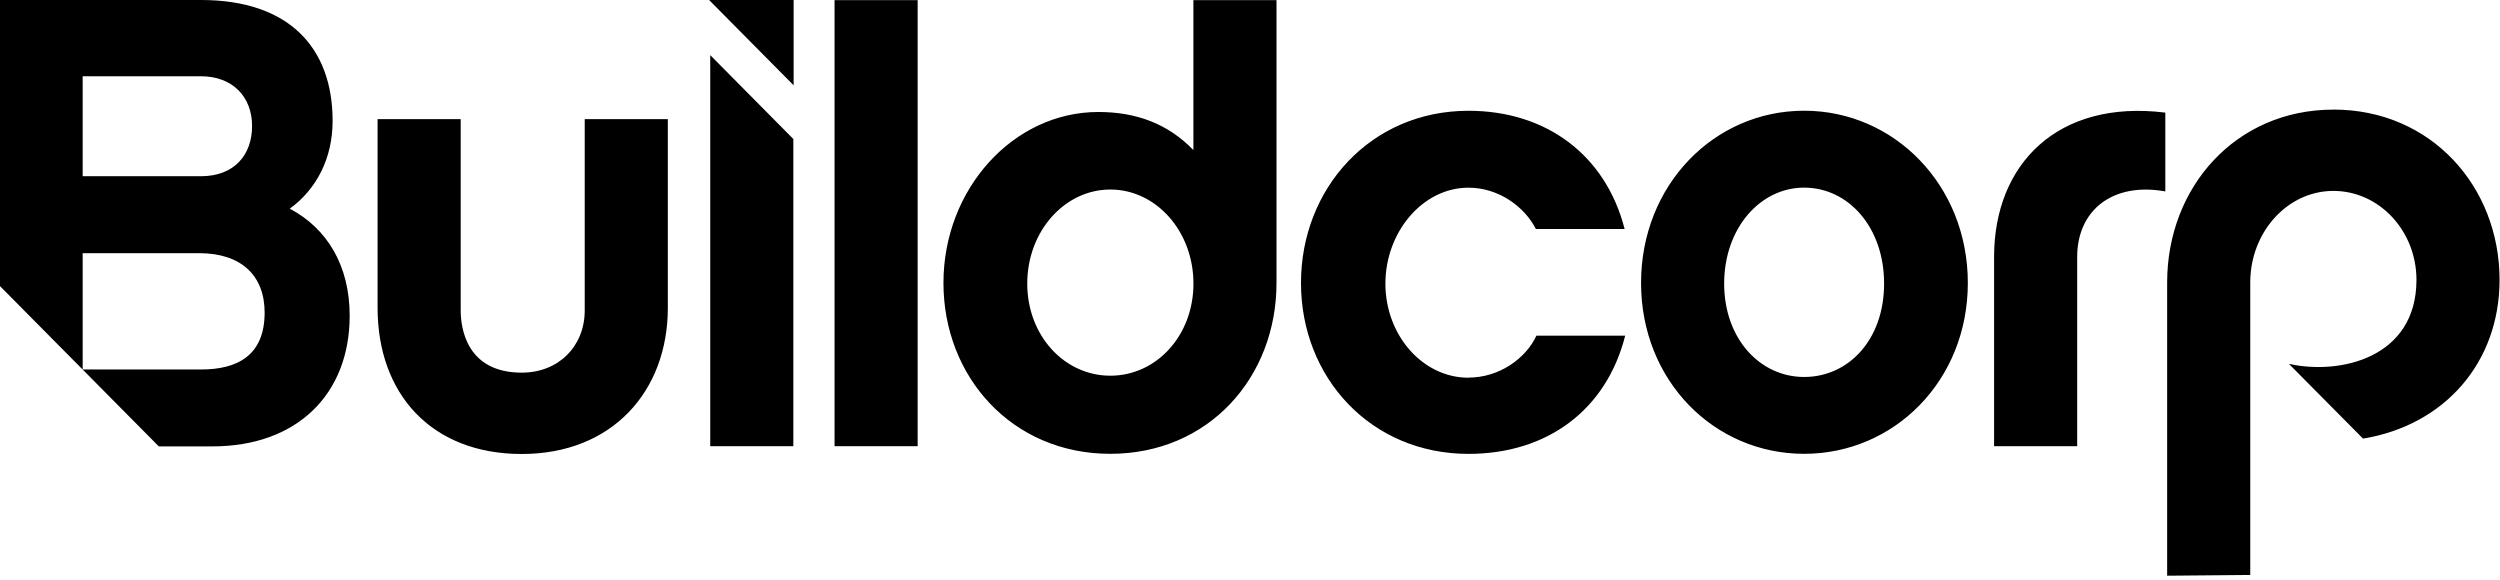
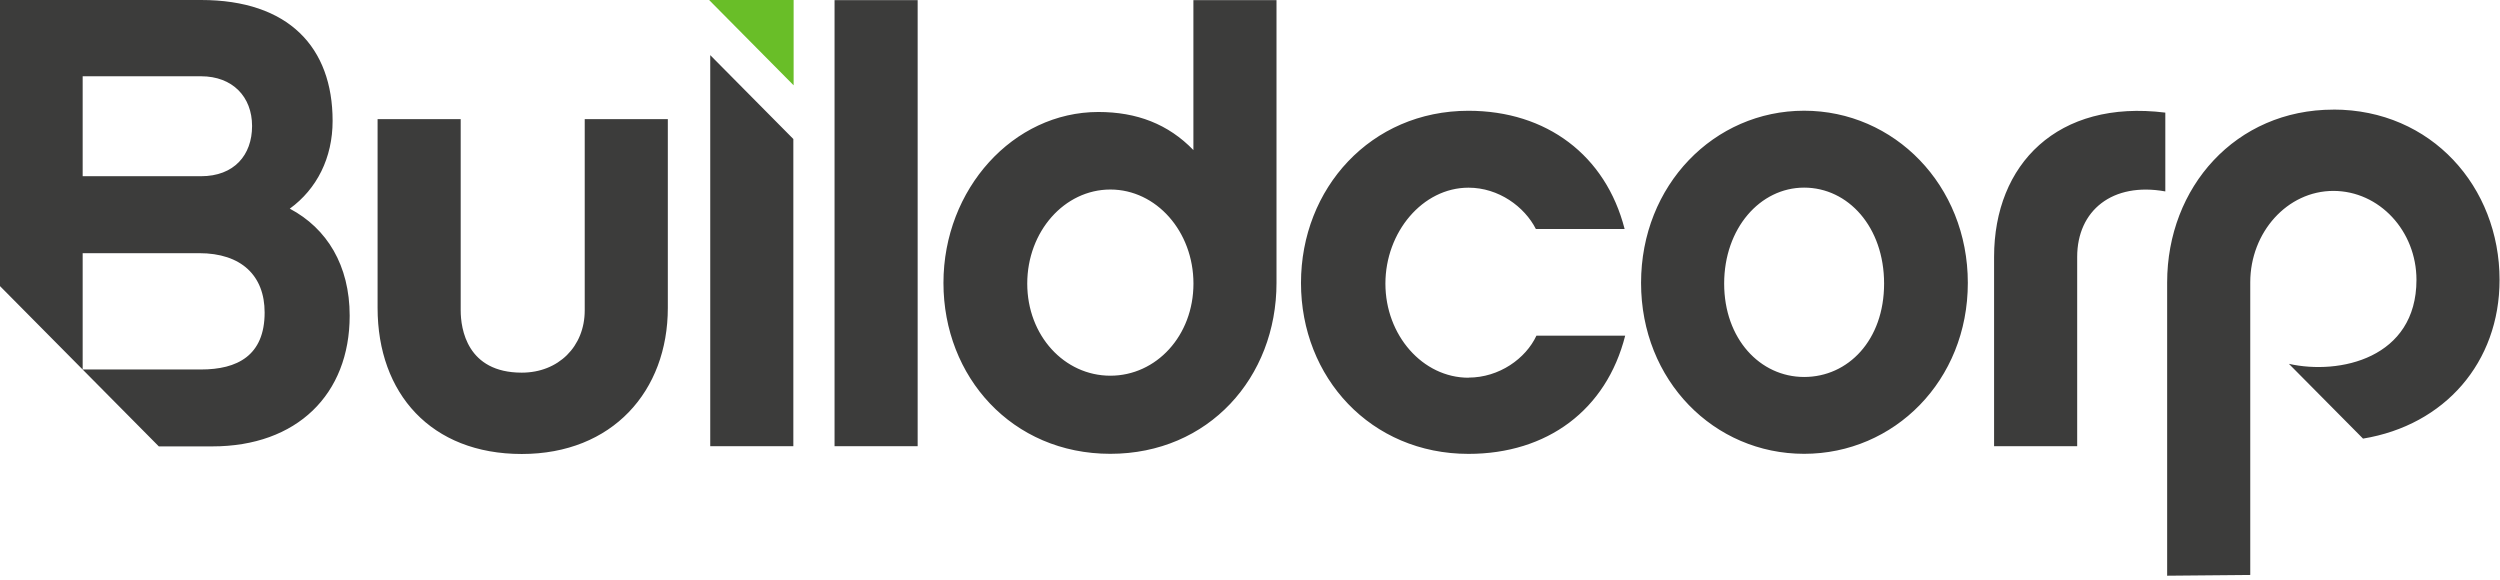
<svg xmlns="http://www.w3.org/2000/svg" viewBox="0 0 1268 294">
  <g>
-     <path d="m359.653,0l42.875,43.271V0h-42.875Z" style="fill:#000;" />
-     <path d="m296.571,157.424c0,18.378-13.404,31.584-31.932,31.584-27.791,0-30.976-22.234-30.976-31.584V60.422h-42.151v95.716c0,43.505,27.155,74.125,73.127,74.125s74.083-31.905,74.083-74.125V60.422h-42.151v97.002Zm448.258,34.155c-23.304,0-42.151-21.591-42.151-47.712s18.847-48.676,42.151-48.676c15.315,0,28.429,9.671,34.161,20.949h45.017c-9.582-37.369-39.603-59.955-79.207-59.955-49.504,0-84.938,39.327-84.938,87.331s35.434,86.689,84.938,86.689c39.922,0,69.943-22.235,79.496-59.954h-45.016c-5.414,11.599-18.847,21.27-34.48,21.27m353.448-134.401c-54.6-6.778-86.85,26.12-86.85,73.161v96.038h42.15v-96.038c0-23.52,17.89-38.041,44.7-33.191v-39.97ZM360.232,226.319h42.15V70.502l-42.15-42.541v198.446-.088Zm63.052,0h42.151V.058h-42.151v226.349-.088Zm182.036-150.178c-12.766-13.206-28.747-19.342-48.23-19.342-43.106,0-78.57,39.005-78.57,86.688s34.798,86.689,84.621,86.689,84.301-38.684,84.301-86.689V.058h-42.151v76.141l.029-.058Zm-42.151,114.416c-23.304,0-42.15-20.306-42.15-46.719s18.846-47.712,42.15-47.712,42.151,21.27,42.151,47.712-18.846,46.719-42.151,46.719ZM915.054,56.156c-45.654,0-82.71,37.72-82.71,87.331s37.056,86.689,82.71,86.689,83.028-37.077,83.028-86.689-37.374-87.331-83.028-87.331Zm0,135.044c-22.349,0-40.559-19.342-40.559-47.362s18.21-48.676,40.559-48.676,40.559,19.985,40.559,48.676-18.21,47.362-40.559,47.362ZM146.988,105.826c13.751-9.992,21.712-25.799,21.712-44.498C168.7,23.958,146.351,0,101.971,0H-.222v144.89l80.77,81.517h27.184c42.787,0,69.624-26.325,69.624-66.295,0-25.478-11.493-44.264-30.339-54.257M41.929,38.684h60.042c15.98,0,25.881,10.402,25.881,25.215s-9.148,25.478-25.881,25.478h-60.042v-50.692Zm60.042,148.717h-60.042v-58.99h59.086c21.394,0,33.206,11.395,33.206,30.094,0,21.913-13.925,28.896-32.25,28.896ZM1183.478,55.601c-49.51,0-84.3,39.327-84.3,87.653v148.746l42.15-.38v-148.396c0-25.448,18.84-46.397,42.15-46.397s42.15,20.306,42.15,45.112c0,39.823-39.08,48.355-64.7,42.599l37.6,37.924c41.43-6.807,69.25-38.625,69.25-80.523,0-47.04-34.48-86.367-84.3-86.367" style="fill:#000;" />
+     <path d="m359.653,0l42.875,43.271V0h-42.875Z" style="fill:#69BE28;" />
+     <path d="m296.571,157.424c0,18.378-13.404,31.584-31.932,31.584-27.791,0-30.976-22.234-30.976-31.584V60.422h-42.151v95.716c0,43.505,27.155,74.125,73.127,74.125s74.083-31.905,74.083-74.125V60.422h-42.151v97.002Zm448.258,34.155c-23.304,0-42.151-21.591-42.151-47.712s18.847-48.676,42.151-48.676c15.315,0,28.429,9.671,34.161,20.949h45.017c-9.582-37.369-39.603-59.955-79.207-59.955-49.504,0-84.938,39.327-84.938,87.331s35.434,86.689,84.938,86.689c39.922,0,69.943-22.235,79.496-59.954h-45.016c-5.414,11.599-18.847,21.27-34.48,21.27m353.448-134.401c-54.6-6.778-86.85,26.12-86.85,73.161v96.038h42.15v-96.038c0-23.52,17.89-38.041,44.7-33.191v-39.97ZM360.232,226.319h42.15V70.502l-42.15-42.541v198.446-.088Zm63.052,0h42.151V.058h-42.151v226.349-.088Zm182.036-150.178c-12.766-13.206-28.747-19.342-48.23-19.342-43.106,0-78.57,39.005-78.57,86.688s34.798,86.689,84.621,86.689,84.301-38.684,84.301-86.689V.058h-42.151v76.141l.029-.058Zm-42.151,114.416c-23.304,0-42.15-20.306-42.15-46.719s18.846-47.712,42.15-47.712,42.151,21.27,42.151,47.712-18.846,46.719-42.151,46.719ZM915.054,56.156c-45.654,0-82.71,37.72-82.71,87.331s37.056,86.689,82.71,86.689,83.028-37.077,83.028-86.689-37.374-87.331-83.028-87.331Zm0,135.044c-22.349,0-40.559-19.342-40.559-47.362s18.21-48.676,40.559-48.676,40.559,19.985,40.559,48.676-18.21,47.362-40.559,47.362ZM146.988,105.826c13.751-9.992,21.712-25.799,21.712-44.498C168.7,23.958,146.351,0,101.971,0H-.222v144.89l80.77,81.517h27.184c42.787,0,69.624-26.325,69.624-66.295,0-25.478-11.493-44.264-30.339-54.257M41.929,38.684h60.042c15.98,0,25.881,10.402,25.881,25.215s-9.148,25.478-25.881,25.478h-60.042v-50.692Zm60.042,148.717h-60.042v-58.99h59.086c21.394,0,33.206,11.395,33.206,30.094,0,21.913-13.925,28.896-32.25,28.896ZM1183.478,55.601c-49.51,0-84.3,39.327-84.3,87.653v148.746l42.15-.38v-148.396c0-25.448,18.84-46.397,42.15-46.397s42.15,20.306,42.15,45.112c0,39.823-39.08,48.355-64.7,42.599l37.6,37.924c41.43-6.807,69.25-38.625,69.25-80.523,0-47.04-34.48-86.367-84.3-86.367" style="fill:#3c3c3b;" />
  </g>
</svg>
